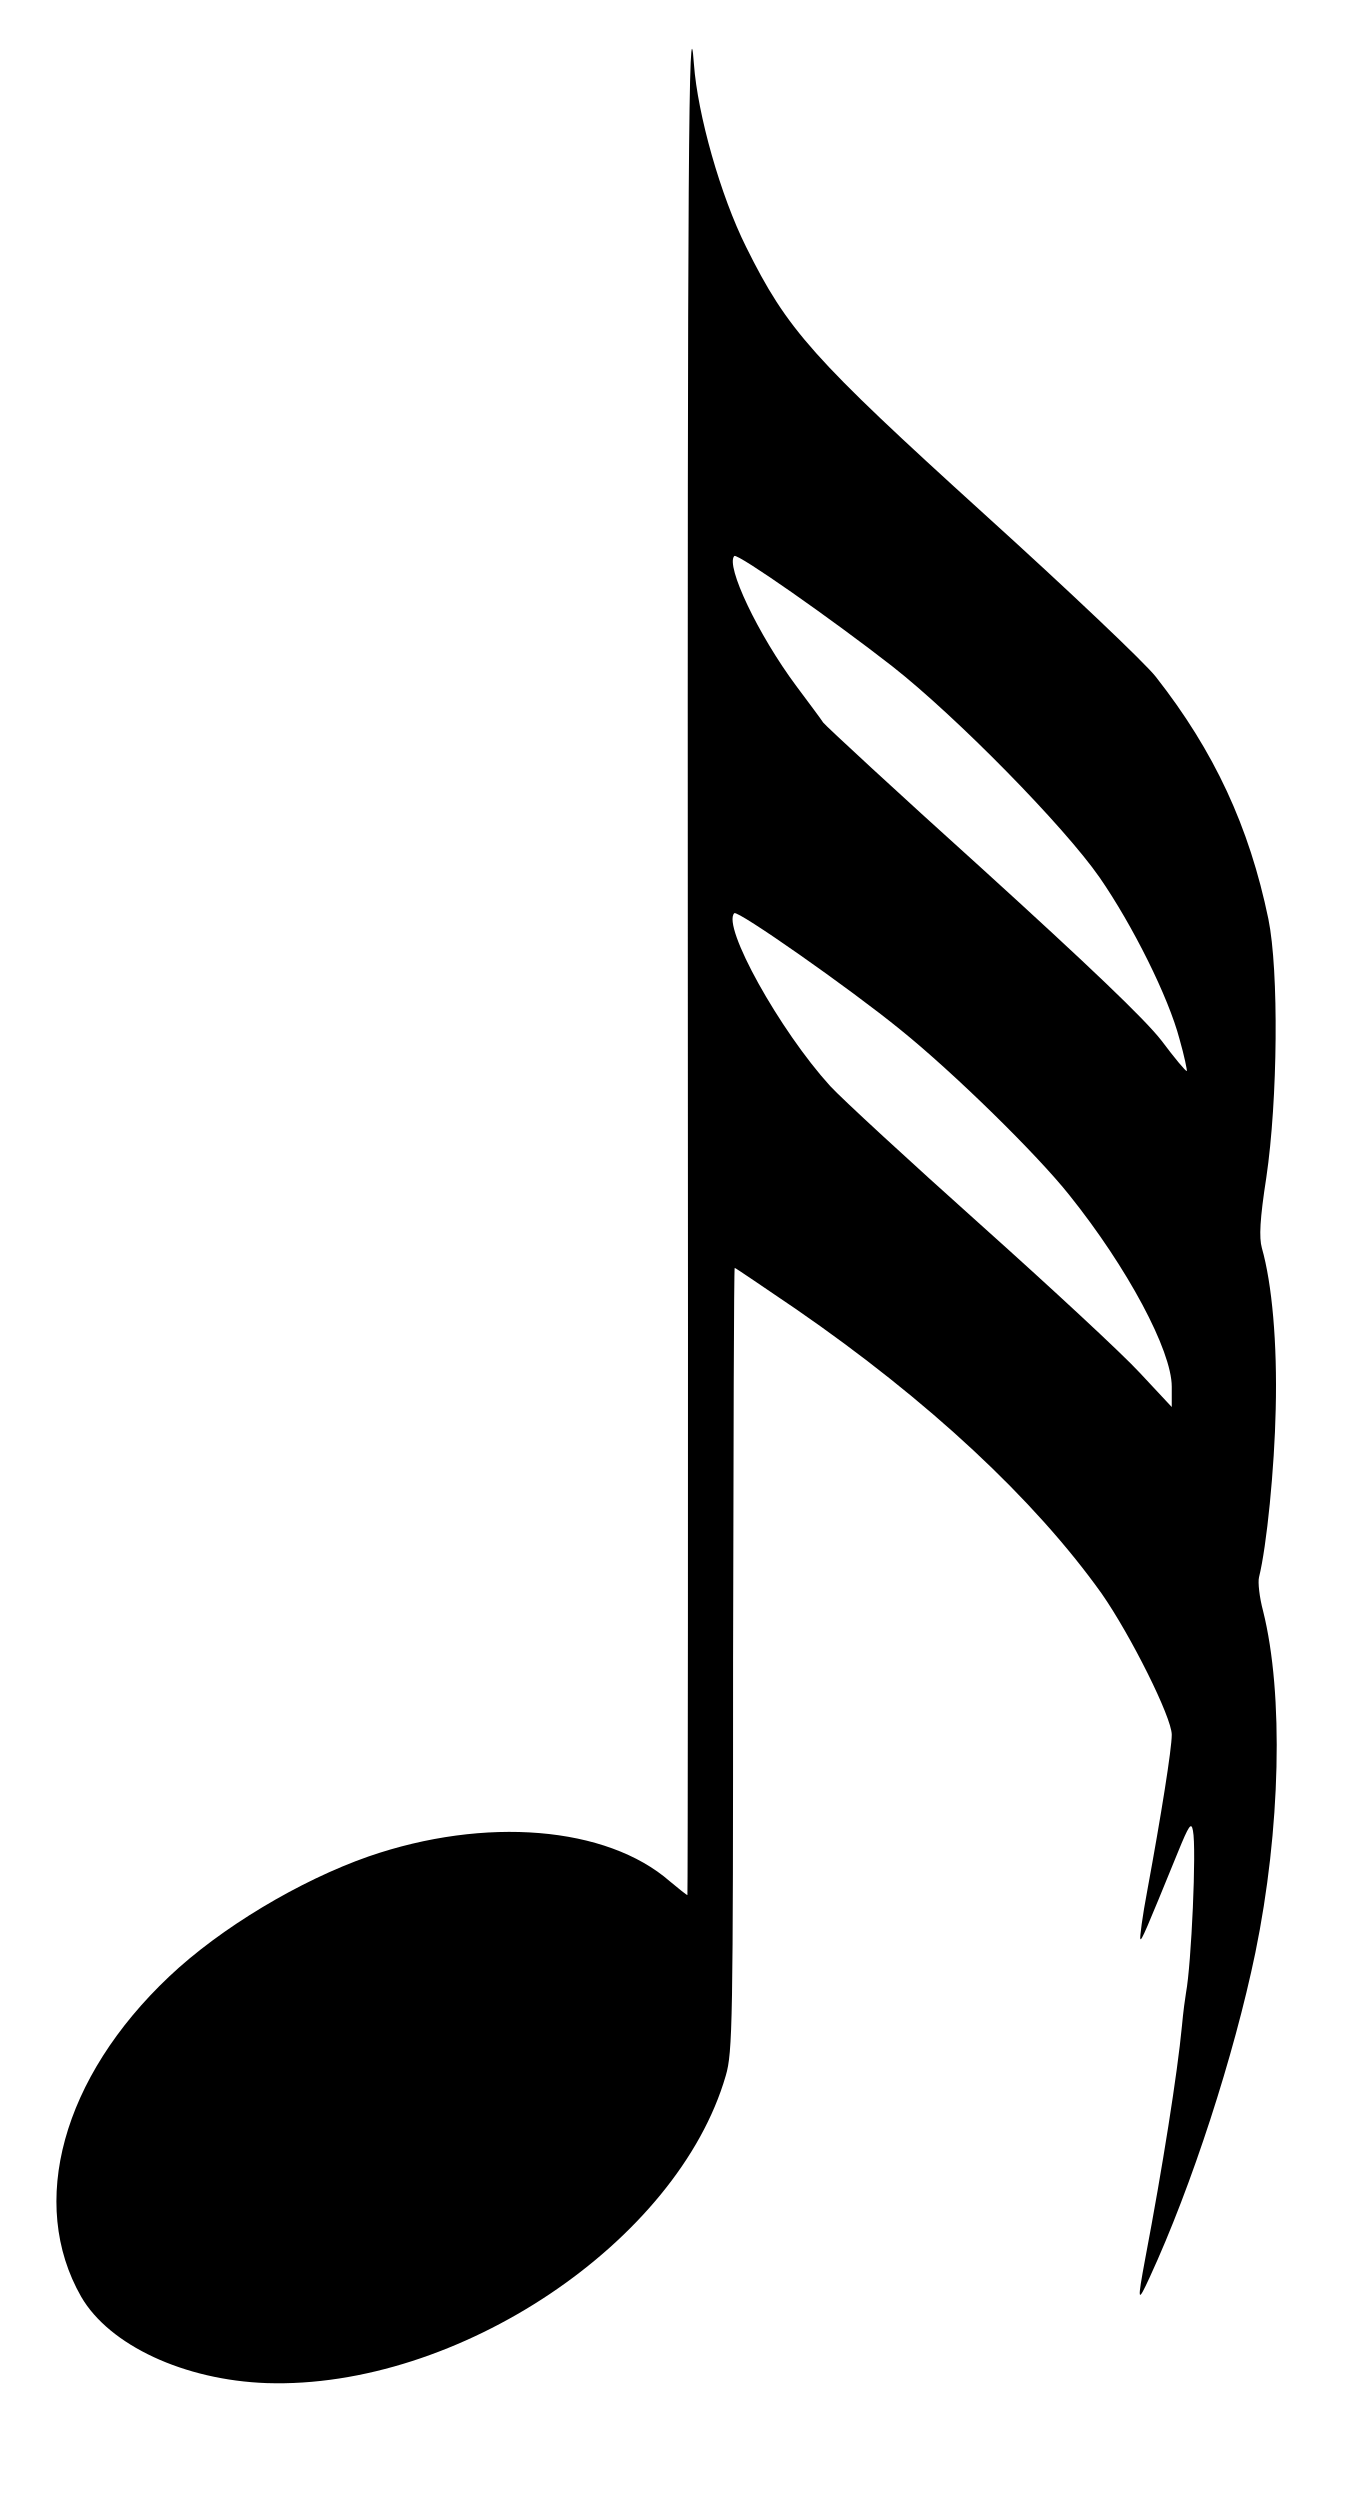
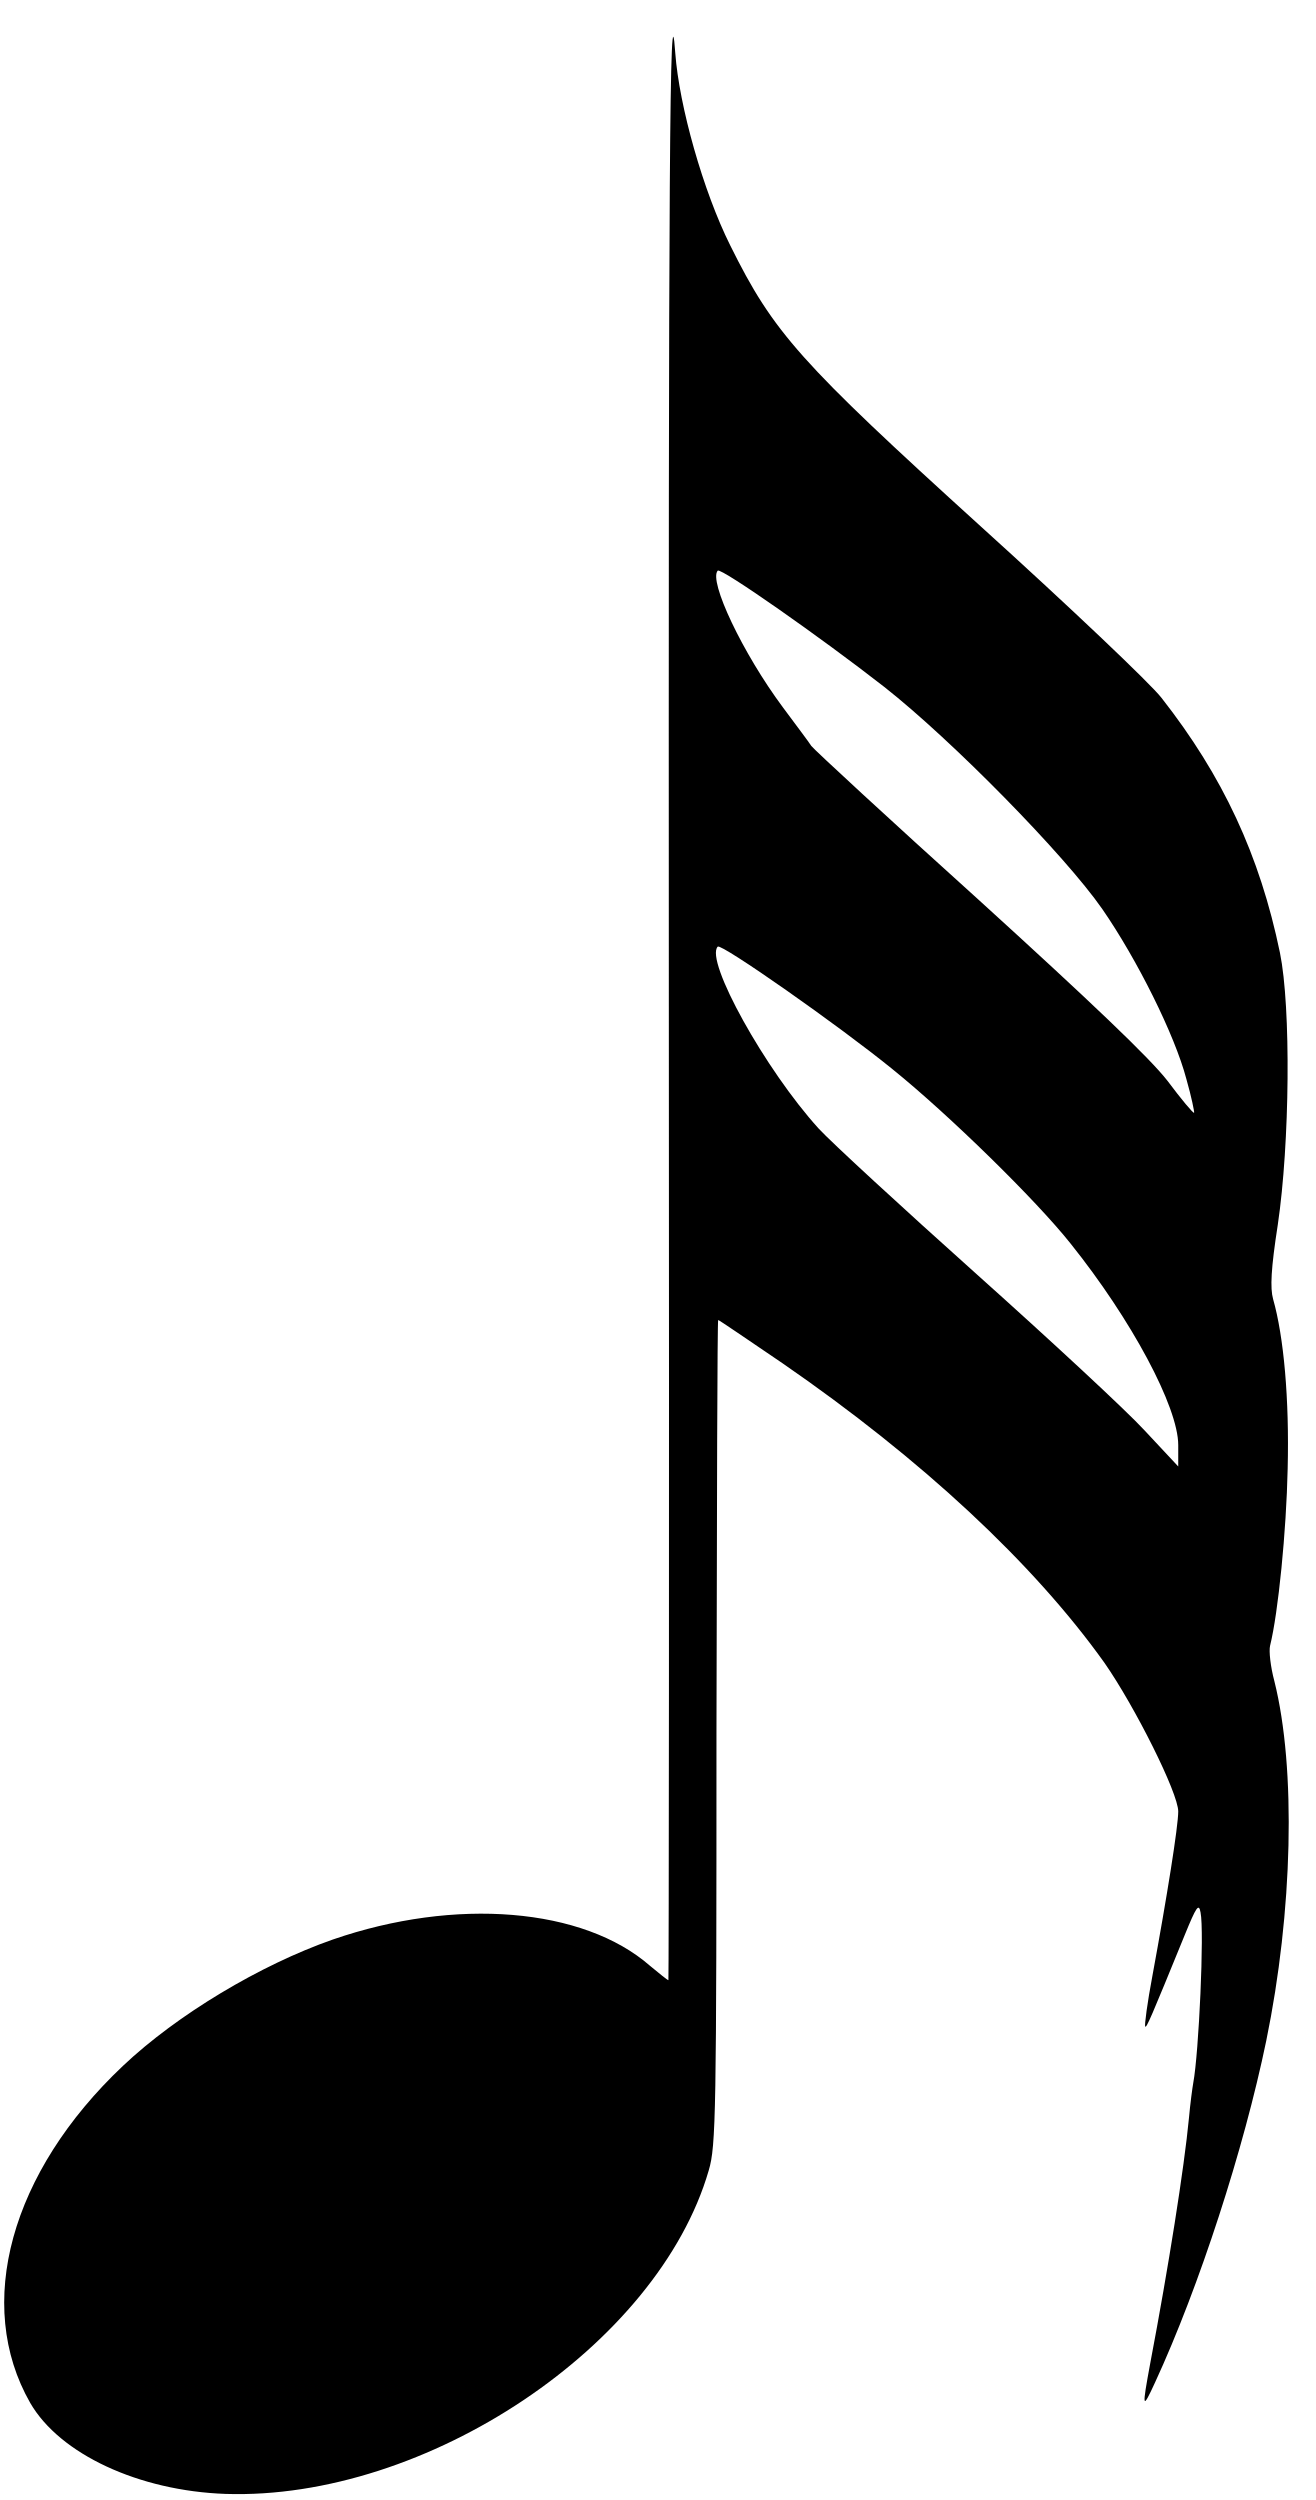
- <svg xmlns="http://www.w3.org/2000/svg" width="324" height="600" preserveAspectRatio="xMidYMid meet">
+ <svg xmlns="http://www.w3.org/2000/svg" width="300" height="570" preserveAspectRatio="xMidYMid meet">
  <g>
-     <rect fill="none" id="canvas_background" height="602" width="326" y="-1" x="-1" />
+     <rect fill="none" id="canvas_background" height="634.07" width="334.669" y="-1" x="-1" />
  </g>
  <g>
    <g stroke="null" id="svg_1" fill="#000000" transform="translate(0,700) scale(0.1,-0.1) ">
-       <path stroke="null" id="svg_2" d="m1650.767,4669.8c0.978,-1220.128 0,-2217.962 -0.978,-2217.962c-1.957,0 -20.548,14.953 -42.074,32.896c-151.663,132.579 -443.247,156.503 -723.089,59.81c-165.361,-57.817 -355.185,-171.456 -478.472,-288.086c-256.359,-242.231 -339.529,-544.273 -211.349,-768.561c67.514,-116.63 247.553,-200.364 445.204,-207.342c457.924,-14.953 986.297,338.925 1101.757,737.659c16.634,55.823 17.612,129.589 17.612,998.831c0.978,517.358 1.957,940.017 3.914,940.017c1.957,0 67.514,-44.858 146.77,-98.687c318.003,-219.304 572.405,-456.551 733.852,-682.833c69.471,-99.684 168.297,-297.057 168.297,-338.925c0,-33.892 -25.44,-193.386 -58.708,-373.814c-11.742,-61.804 -18.591,-114.636 -16.634,-116.63c2.935,-3.987 12.72,18.94 90.019,208.339c26.419,64.794 32.29,73.766 36.203,51.836c8.806,-42.864 -3.914,-320.982 -16.634,-388.766c-1.957,-10.965 -6.849,-46.851 -9.785,-79.747c-10.763,-113.639 -46.967,-341.915 -88.062,-558.229c-19.569,-105.665 -18.591,-108.655 10.763,-44.858c100.782,218.307 202.543,532.311 253.424,778.53c60.665,295.064 68.493,621.029 18.591,820.397c-8.806,32.896 -12.72,68.782 -9.785,80.744c18.591,74.763 37.182,262.168 40.117,403.719c3.914,158.497 -8.806,301.045 -33.268,386.773c-6.849,24.921 -4.892,68.782 10.763,169.462c27.397,185.412 30.333,495.428 4.892,620.033c-45.988,222.295 -130.136,402.722 -270.058,581.156c-24.462,31.899 -210.371,208.339 -411.936,390.76c-412.914,374.811 -472.601,441.599 -571.426,640.966c-61.644,123.608 -116.438,317.991 -125.244,438.608c-12.72,182.421 -15.656,-275.127 -14.677,-2176.095zm491.192,730.681c154.598,-121.614 411.936,-383.782 497.063,-506.393c79.256,-114.636 165.361,-287.089 191.78,-387.77c11.742,-40.87 18.591,-75.76 17.612,-76.756c-1.957,-1.994 -29.354,30.902 -60.665,72.769c-40.117,51.836 -175.146,180.427 -430.527,412.691c-204.5,184.415 -375.732,342.912 -381.603,350.887c-4.892,7.975 -34.246,46.851 -64.579,87.722c-91.976,123.608 -170.254,289.083 -148.727,312.01c7.828,6.978 236.79,-153.513 379.646,-265.159zm19.569,-872.232c127.201,-102.674 326.809,-298.054 405.086,-396.741c138.943,-173.45 245.596,-372.817 245.596,-459.542l0,-48.845l-76.321,81.741c-41.096,44.858 -214.285,205.348 -383.56,356.868c-169.275,151.519 -331.701,301.045 -360.077,331.947c-121.33,133.576 -260.273,383.782 -229.94,414.684c7.828,7.975 276.907,-180.427 399.216,-280.111z" />
+       <path stroke="null" id="svg_2" d="m1524.933,4703.133c0.978,-1220.128 0,-2217.962 -0.978,-2217.962c-1.957,0 -20.548,14.953 -42.074,32.896c-151.663,132.579 -443.247,156.503 -723.089,59.81c-165.361,-57.817 -355.185,-171.456 -478.472,-288.086c-256.359,-242.231 -339.529,-544.273 -211.349,-768.561c67.514,-116.63 247.553,-200.364 445.204,-207.342c457.924,-14.953 986.297,338.925 1101.757,737.659c16.634,55.823 17.612,129.589 17.612,998.831c0.978,517.358 1.957,940.017 3.914,940.017c1.957,0 67.514,-44.858 146.77,-98.687c318.003,-219.304 572.405,-456.551 733.852,-682.833c69.471,-99.684 168.297,-297.057 168.297,-338.925c0,-33.892 -25.44,-193.386 -58.708,-373.814c-11.742,-61.804 -18.591,-114.636 -16.634,-116.63c2.935,-3.987 12.72,18.94 90.019,208.339c26.419,64.794 32.289,73.766 36.203,51.836c8.806,-42.864 -3.914,-320.981 -16.634,-388.766c-1.957,-10.965 -6.849,-46.851 -9.785,-79.747c-10.763,-113.639 -46.967,-341.915 -88.062,-558.229c-19.569,-105.665 -18.591,-108.655 10.763,-44.858c100.782,218.307 202.543,532.311 253.424,778.53c60.665,295.064 68.493,621.029 18.591,820.397c-8.806,32.896 -12.72,68.782 -9.785,80.744c18.591,74.763 37.182,262.168 40.117,403.719c3.914,158.497 -8.806,301.045 -33.268,386.773c-6.849,24.921 -4.892,68.782 10.763,169.462c27.397,185.412 30.333,495.428 4.892,620.033c-45.988,222.295 -130.136,402.722 -270.058,581.156c-24.462,31.899 -210.371,208.339 -411.936,390.76c-412.914,374.811 -472.601,441.599 -571.426,640.966c-61.644,123.608 -116.438,317.991 -125.244,438.608c-12.72,182.421 -15.656,-275.127 -14.677,-2176.095zm491.192,730.681c154.598,-121.614 411.936,-383.782 497.063,-506.393c79.256,-114.636 165.361,-287.089 191.78,-387.77c11.742,-40.87 18.591,-75.76 17.612,-76.756c-1.957,-1.994 -29.354,30.902 -60.665,72.769c-40.117,51.836 -175.146,180.427 -430.527,412.69c-204.5,184.415 -375.732,342.912 -381.603,350.887c-4.892,7.975 -34.246,46.851 -64.579,87.722c-91.976,123.608 -170.254,289.083 -148.727,312.01c7.828,6.978 236.79,-153.513 379.646,-265.159zm19.569,-872.232c127.201,-102.674 326.809,-298.054 405.086,-396.741c138.943,-173.45 245.596,-372.817 245.596,-459.542l0,-48.845l-76.321,81.741c-41.096,44.858 -214.285,205.348 -383.56,356.868c-169.275,151.519 -331.701,301.045 -360.077,331.947c-121.33,133.576 -260.273,383.782 -229.94,414.684c7.828,7.975 276.907,-180.427 399.216,-280.111z" />
    </g>
  </g>
</svg>
